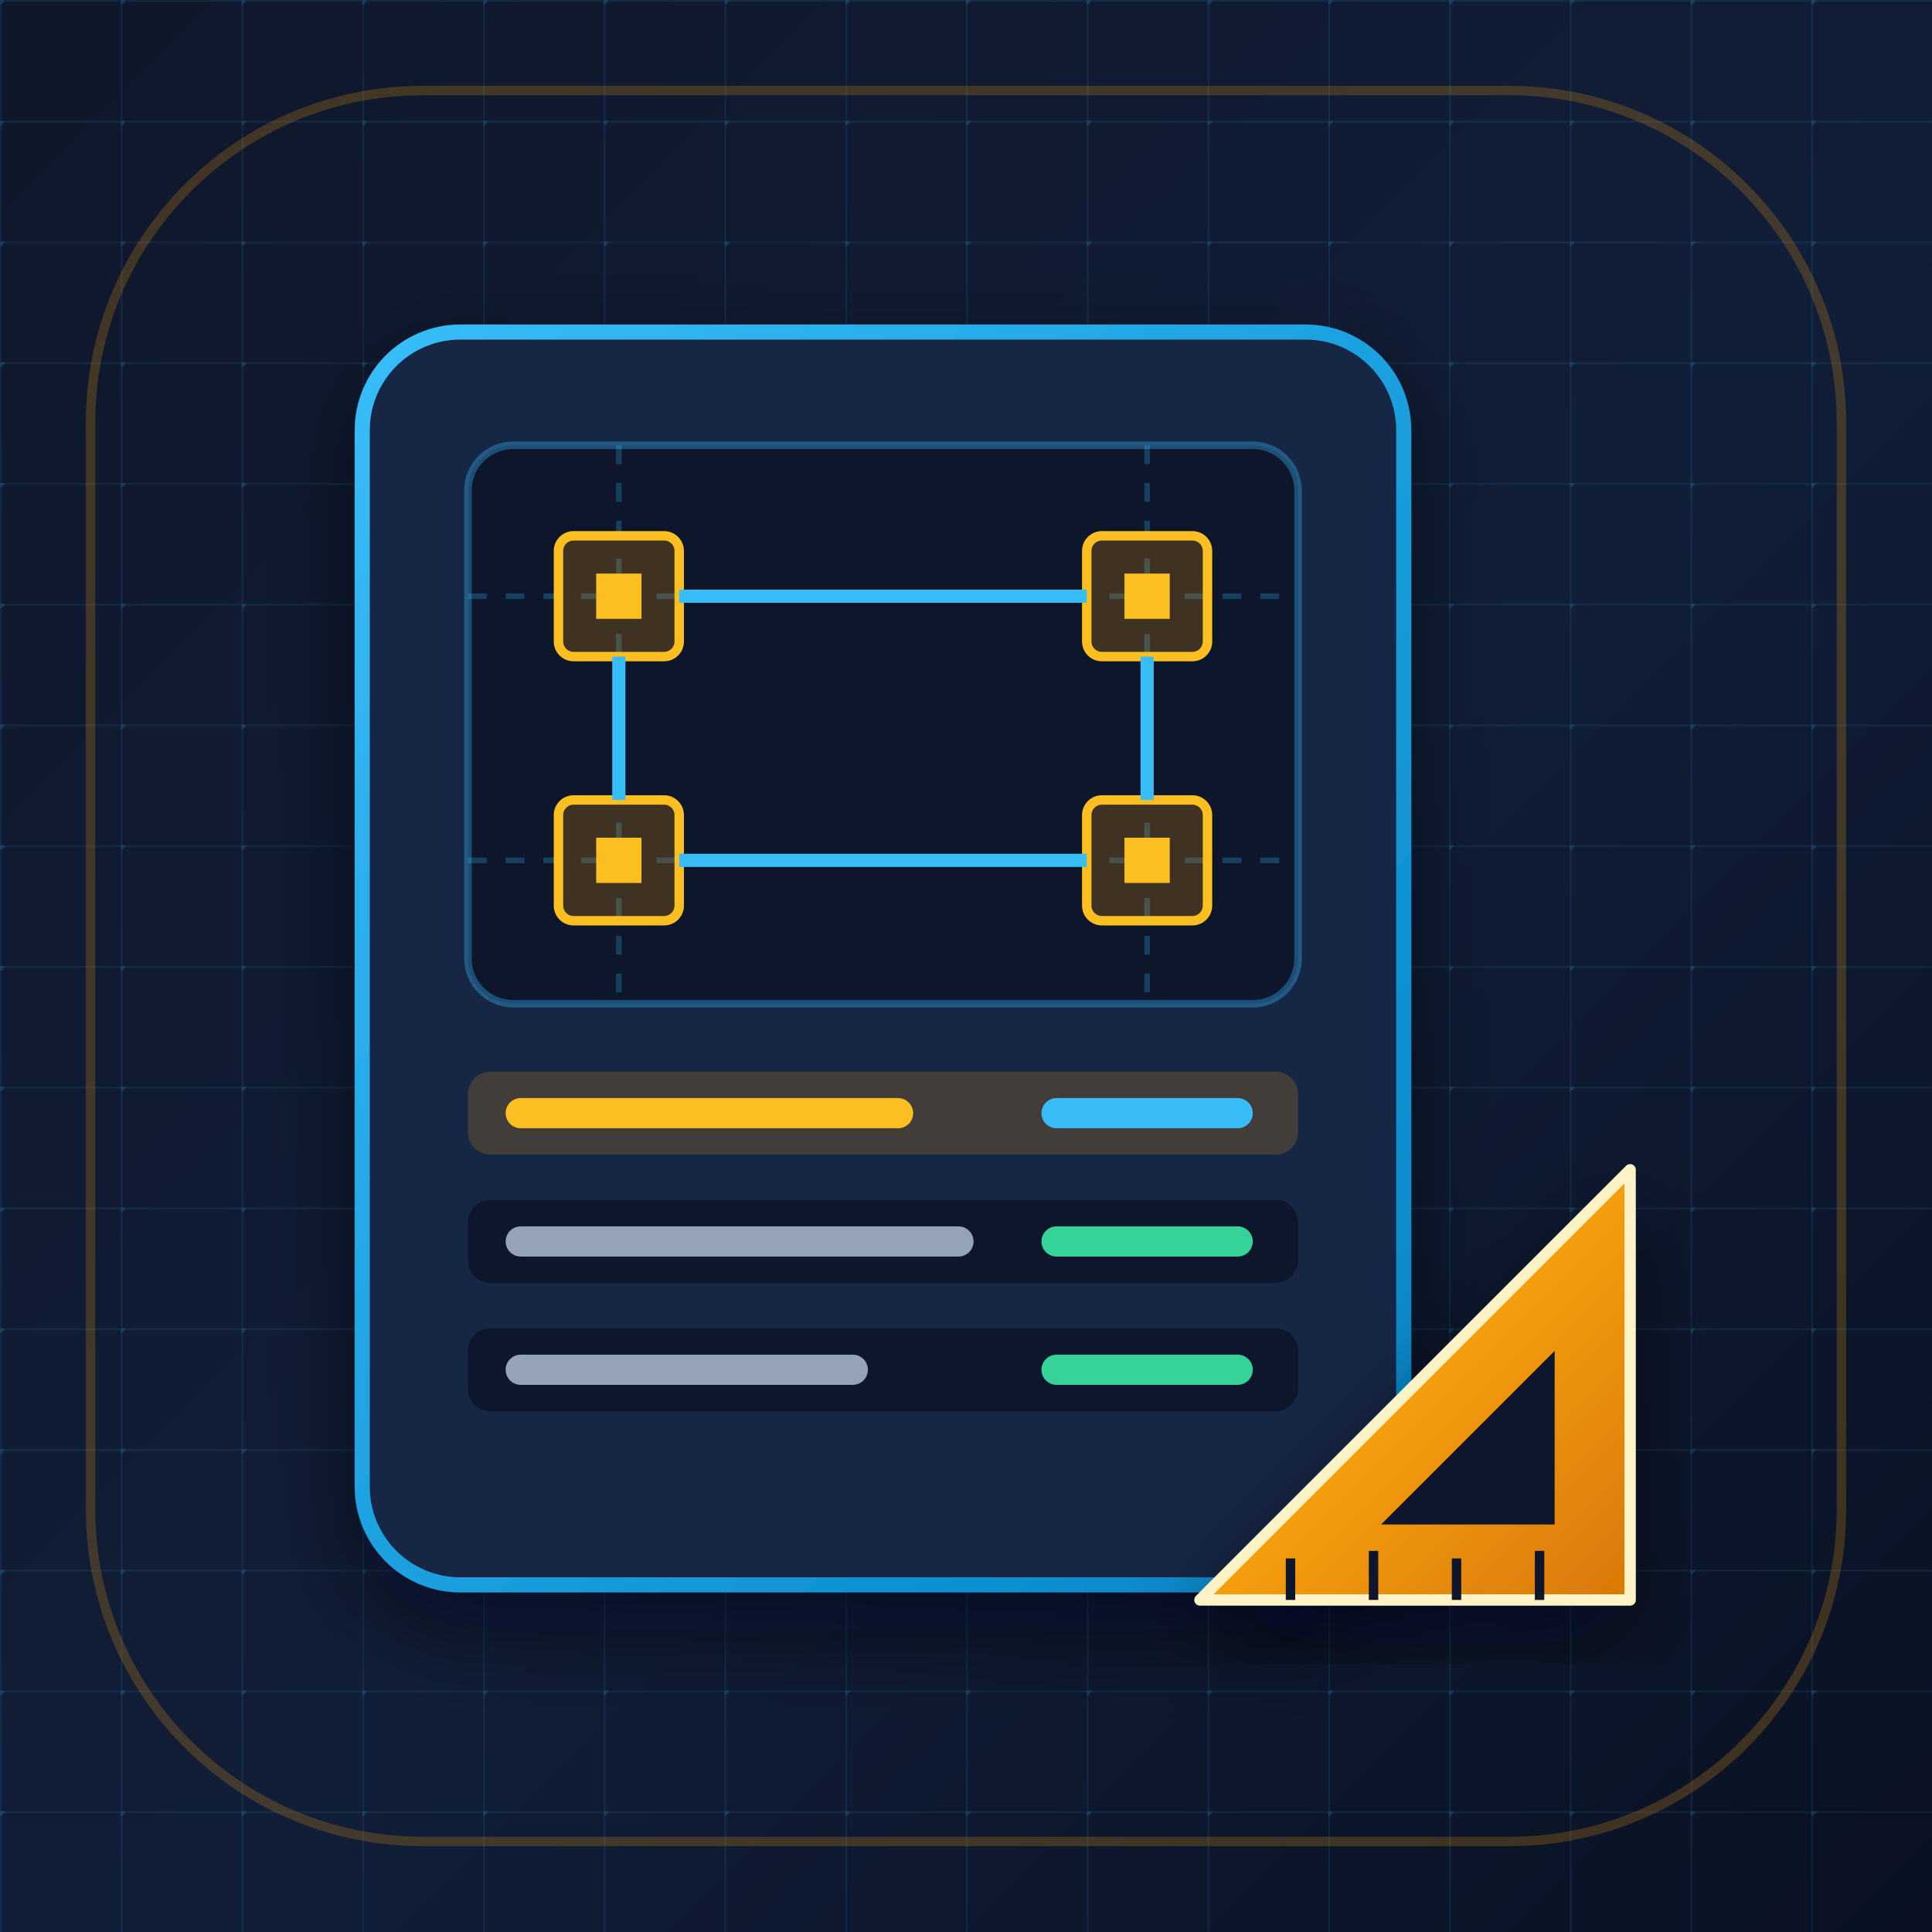
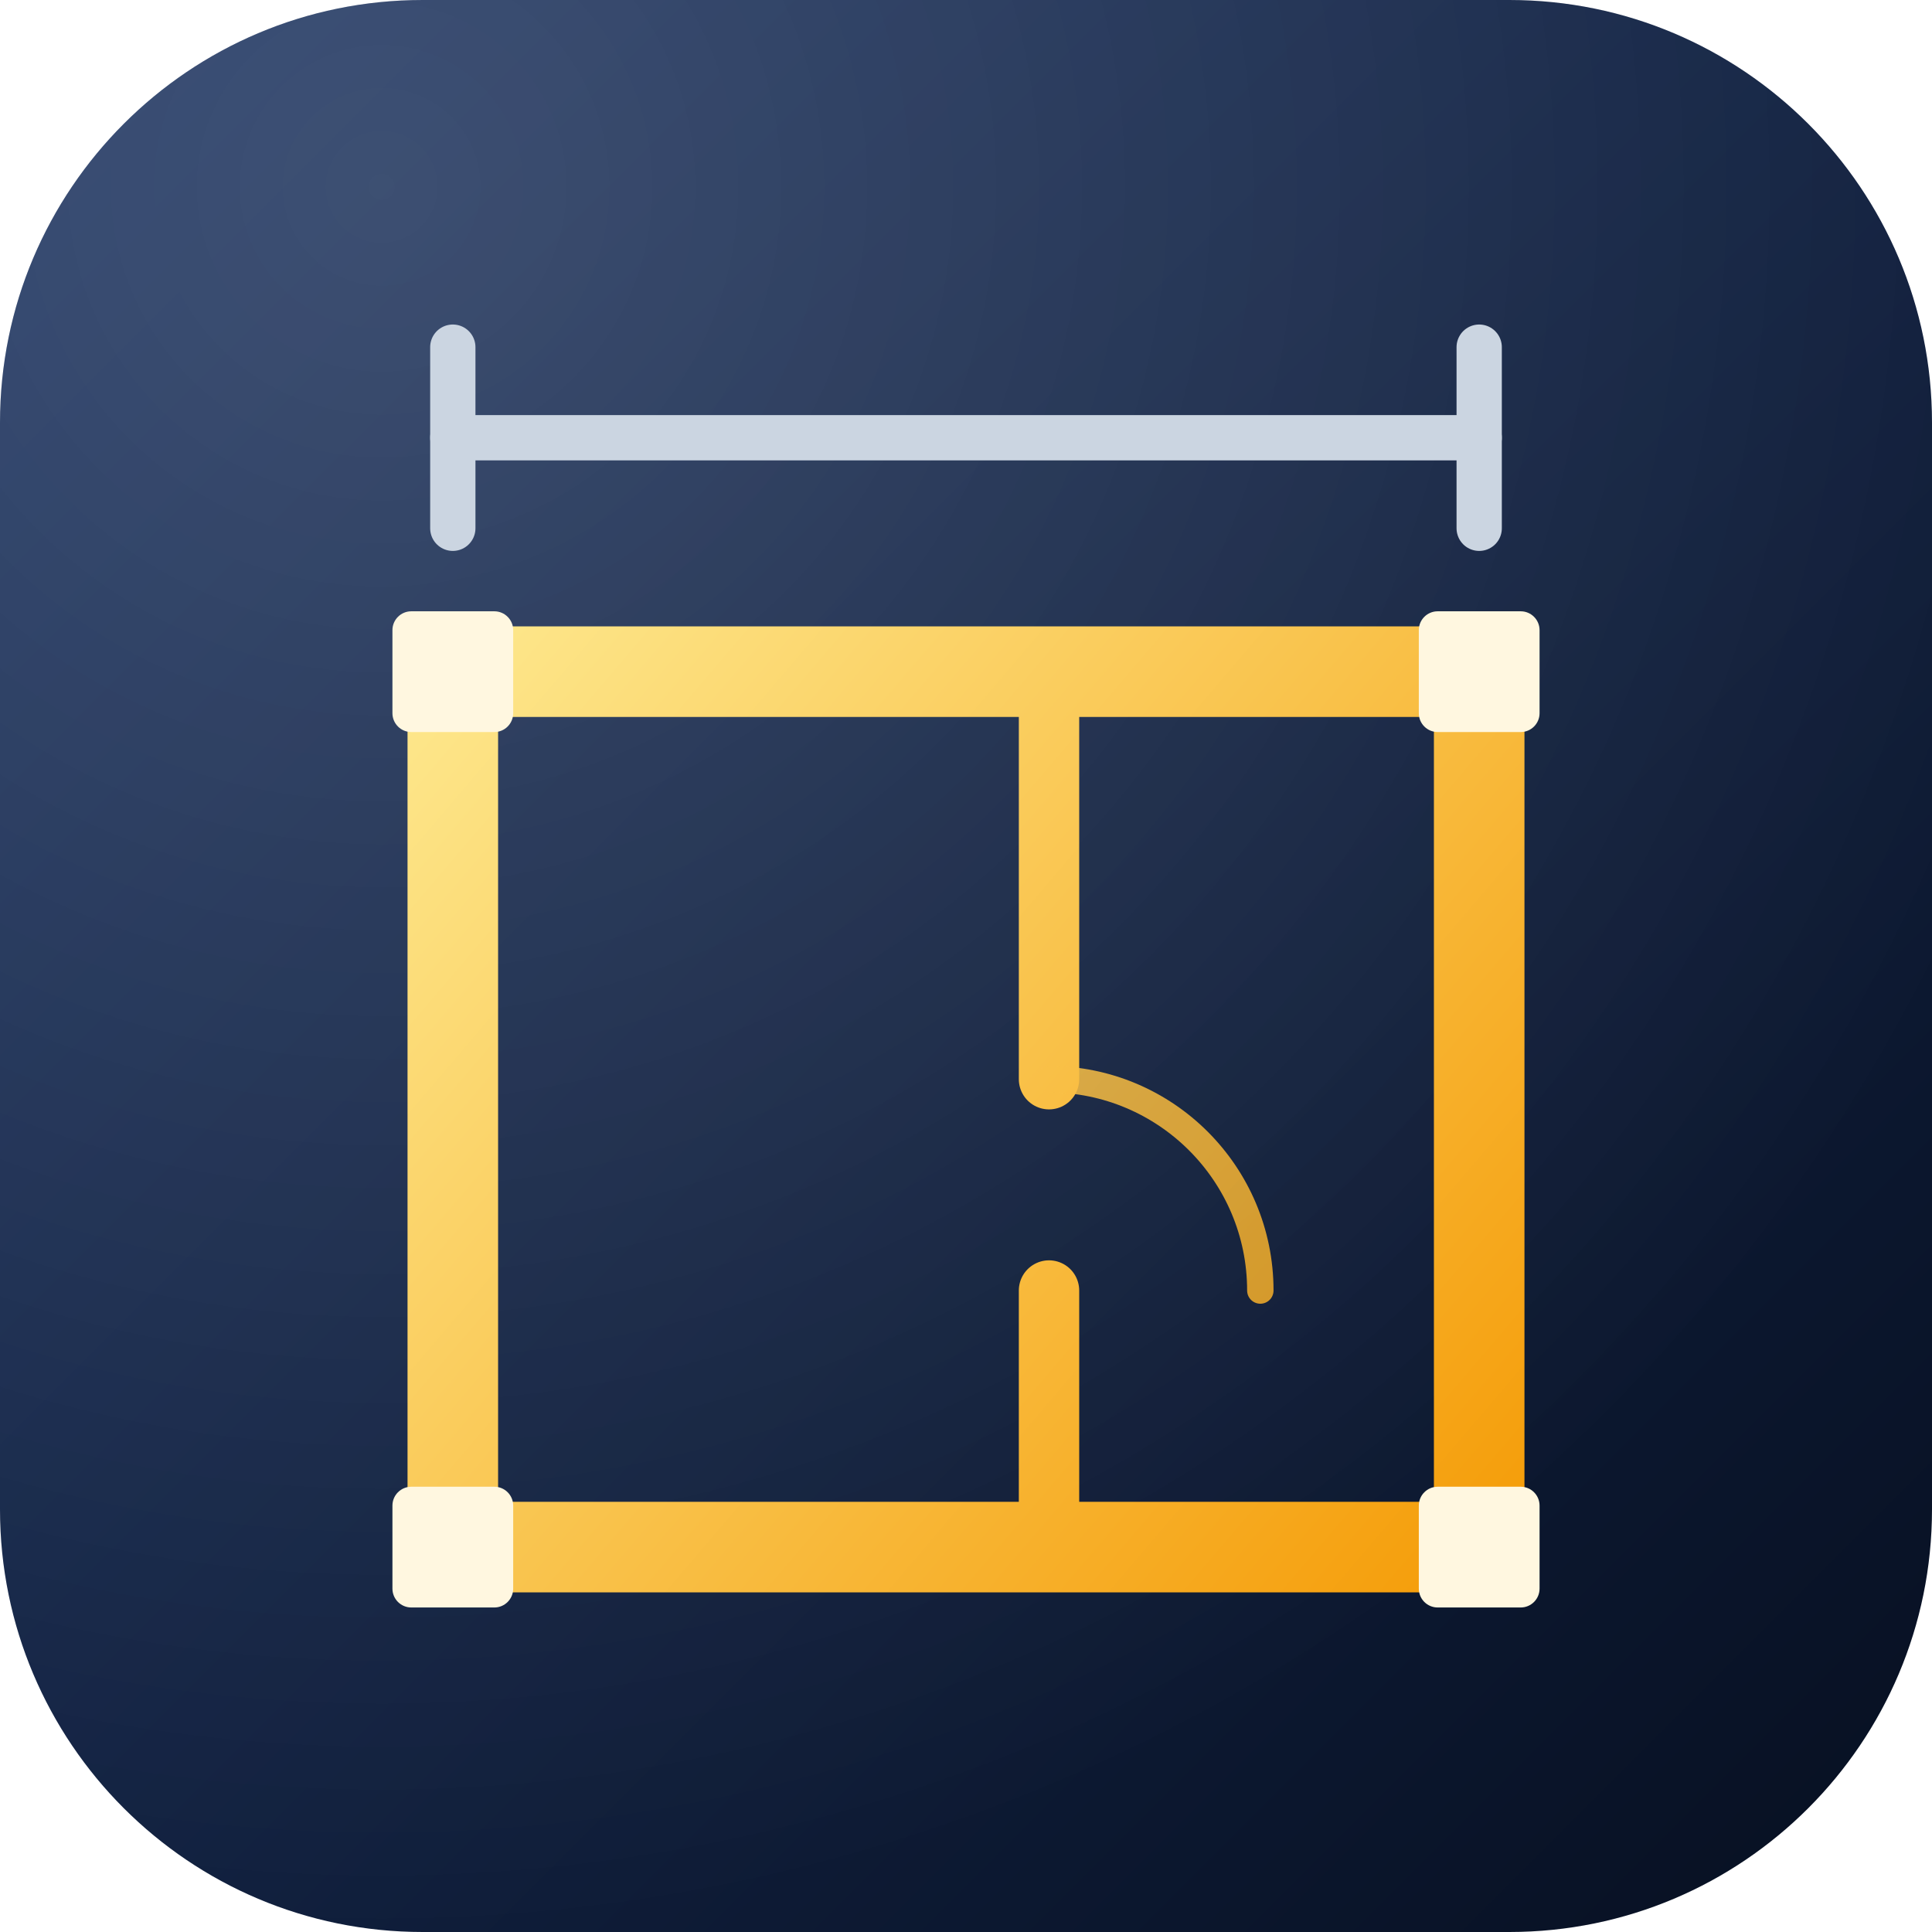
<svg xmlns="http://www.w3.org/2000/svg" viewBox="0 0 512 512" width="512" height="512">
  <defs>
-     <linearGradient id="bgGrad" x1="0%" y1="0%" x2="100%" y2="100%">
-       <stop offset="0%" stop-color="#0f172a" />
-       <stop offset="55%" stop-color="#111e38" />
-       <stop offset="100%" stop-color="#091122" />
+     <linearGradient id="bg" x1="0" y1="0" x2="1" y2="1">
+       <stop offset="0" stop-color="#1b3361" />
+       <stop offset="1" stop-color="#070f20" />
    </linearGradient>
-     <linearGradient id="goldGrad" x1="0%" y1="0%" x2="100%" y2="100%">
-       <stop offset="0%" stop-color="#fbbf24" />
-       <stop offset="50%" stop-color="#f59e0b" />
-       <stop offset="100%" stop-color="#d97706" />
+     <linearGradient id="gold" gradientUnits="userSpaceOnUse" x1="120" y1="178" x2="392" y2="410">
+       <stop offset="0" stop-color="#fde68a" />
+       <stop offset="1" stop-color="#f59e0b" />
    </linearGradient>
-     <linearGradient id="cyanGrad" x1="0%" y1="0%" x2="100%" y2="100%">
-       <stop offset="0%" stop-color="#38bdf8" />
-       <stop offset="100%" stop-color="#0284c7" />
-     </linearGradient>
-     <pattern id="cadGrid" width="32" height="32" patternUnits="userSpaceOnUse">
-       <path d="M 32 0 L 0 0 0 32" fill="none" stroke="#38bdf8" stroke-opacity="0.09" stroke-width="1" />
-       <circle cx="0" cy="0" r="1.2" fill="#38bdf8" fill-opacity="0.16" />
-     </pattern>
-     <filter id="dropShadow" x="-15%" y="-15%" width="130%" height="130%">
-       <feDropShadow dx="0" dy="10" stdDeviation="12" flood-color="#020617" flood-opacity="0.55" />
-     </filter>
+     <radialGradient id="glow" cx="0.2" cy="0.1" r="0.9">
+       <stop offset="0" stop-color="#ffffff" stop-opacity="0.16" />
+       <stop offset="1" stop-color="#ffffff" stop-opacity="0" />
+     </radialGradient>
  </defs>
-   <rect width="512" height="512" fill="url(#bgGrad)" />
-   <rect width="512" height="512" fill="url(#cadGrid)" />
-   <rect x="24" y="24" width="464" height="464" rx="88" fill="none" stroke="#f59e0b" stroke-opacity="0.22" stroke-width="2.5" />
-   <g filter="url(#dropShadow)">
-     <rect x="96" y="88" width="276" height="332" rx="26" fill="#172544" stroke="url(#cyanGrad)" stroke-width="4" />
-     <rect x="124" y="118" width="220" height="148" rx="12" fill="#0c162c" stroke="#38bdf8" stroke-opacity="0.35" stroke-width="2" />
-     <line x1="164" y1="118" x2="164" y2="266" stroke="#38bdf8" stroke-opacity="0.25" stroke-dasharray="5 5" stroke-width="1.5" />
-     <line x1="304" y1="118" x2="304" y2="266" stroke="#38bdf8" stroke-opacity="0.25" stroke-dasharray="5 5" stroke-width="1.5" />
-     <line x1="124" y1="158" x2="344" y2="158" stroke="#38bdf8" stroke-opacity="0.25" stroke-dasharray="5 5" stroke-width="1.5" />
-     <line x1="124" y1="228" x2="344" y2="228" stroke="#38bdf8" stroke-opacity="0.25" stroke-dasharray="5 5" stroke-width="1.5" />
-     <rect x="148" y="142" width="32" height="32" rx="4" fill="#f59e0b" fill-opacity="0.22" stroke="#fbbf24" stroke-width="2.5" />
-     <rect x="158" y="152" width="12" height="12" fill="#fbbf24" />
-     <rect x="288" y="142" width="32" height="32" rx="4" fill="#f59e0b" fill-opacity="0.22" stroke="#fbbf24" stroke-width="2.5" />
-     <rect x="298" y="152" width="12" height="12" fill="#fbbf24" />
-     <rect x="148" y="212" width="32" height="32" rx="4" fill="#f59e0b" fill-opacity="0.22" stroke="#fbbf24" stroke-width="2.5" />
-     <rect x="158" y="222" width="12" height="12" fill="#fbbf24" />
-     <rect x="288" y="212" width="32" height="32" rx="4" fill="#f59e0b" fill-opacity="0.22" stroke="#fbbf24" stroke-width="2.5" />
-     <rect x="298" y="222" width="12" height="12" fill="#fbbf24" />
-     <line x1="180" y1="158" x2="288" y2="158" stroke="#38bdf8" stroke-width="3.5" />
-     <line x1="180" y1="228" x2="288" y2="228" stroke="#38bdf8" stroke-width="3.5" />
-     <line x1="164" y1="174" x2="164" y2="212" stroke="#38bdf8" stroke-width="3.5" />
-     <line x1="304" y1="174" x2="304" y2="212" stroke="#38bdf8" stroke-width="3.5" />
-     <rect x="124" y="284" width="220" height="22" rx="6" fill="#f59e0b" fill-opacity="0.2" />
-     <rect x="134" y="291" width="108" height="8" rx="4" fill="#fbbf24" />
-     <rect x="276" y="291" width="56" height="8" rx="4" fill="#38bdf8" />
-     <rect x="124" y="318" width="220" height="22" rx="6" fill="#0c162c" />
-     <rect x="134" y="325" width="124" height="8" rx="4" fill="#94a3b8" />
-     <rect x="276" y="325" width="56" height="8" rx="4" fill="#34d399" />
-     <rect x="124" y="352" width="220" height="22" rx="6" fill="#0c162c" />
-     <rect x="134" y="359" width="96" height="8" rx="4" fill="#94a3b8" />
-     <rect x="276" y="359" width="56" height="8" rx="4" fill="#34d399" />
-   </g>
-   <g filter="url(#dropShadow)">
-     <polygon points="318,424 432,424 432,310" fill="url(#goldGrad)" stroke="#fef3c7" stroke-width="3" stroke-linejoin="round" />
-     <polygon points="366,404 412,404 412,358" fill="#0f172a" />
-     <line x1="342" y1="424" x2="342" y2="413" stroke="#0f172a" stroke-width="2.5" />
-     <line x1="364" y1="424" x2="364" y2="411" stroke="#0f172a" stroke-width="2.5" />
-     <line x1="386" y1="424" x2="386" y2="413" stroke="#0f172a" stroke-width="2.5" />
-     <line x1="408" y1="424" x2="408" y2="411" stroke="#0f172a" stroke-width="2.5" />
+   <rect width="512" height="512" rx="112" fill="url(#bg)" />
+   <rect width="512" height="512" rx="112" fill="url(#glow)" />
+   <g transform="translate(0.00 0.00) scale(1.0)">
+     <g stroke="#cbd5e1" stroke-width="12" stroke-linecap="round" fill="none">
+       <path d="M120 116H392" />
+       <path d="M120 92V140" />
+       <path d="M392 92V140" />
+     </g>
+     <g fill="none" stroke="url(#gold)" stroke-linejoin="round" stroke-linecap="round">
+       <rect x="120" y="178" width="272" height="232" stroke-width="24" />
+       <path d="M278 178V286M278 342V410" stroke-width="16" />
+       <path d="M278 286A56 56 0 0 1 334 342" stroke-width="7" opacity="0.85" />
+     </g>
+     <g fill="#fff7e0">
+       <rect x="104" y="162" width="32" height="32" rx="5" />
+       <rect x="376" y="162" width="32" height="32" rx="5" />
+       <rect x="104" y="394" width="32" height="32" rx="5" />
+       <rect x="376" y="394" width="32" height="32" rx="5" />
+     </g>
  </g>
</svg>
